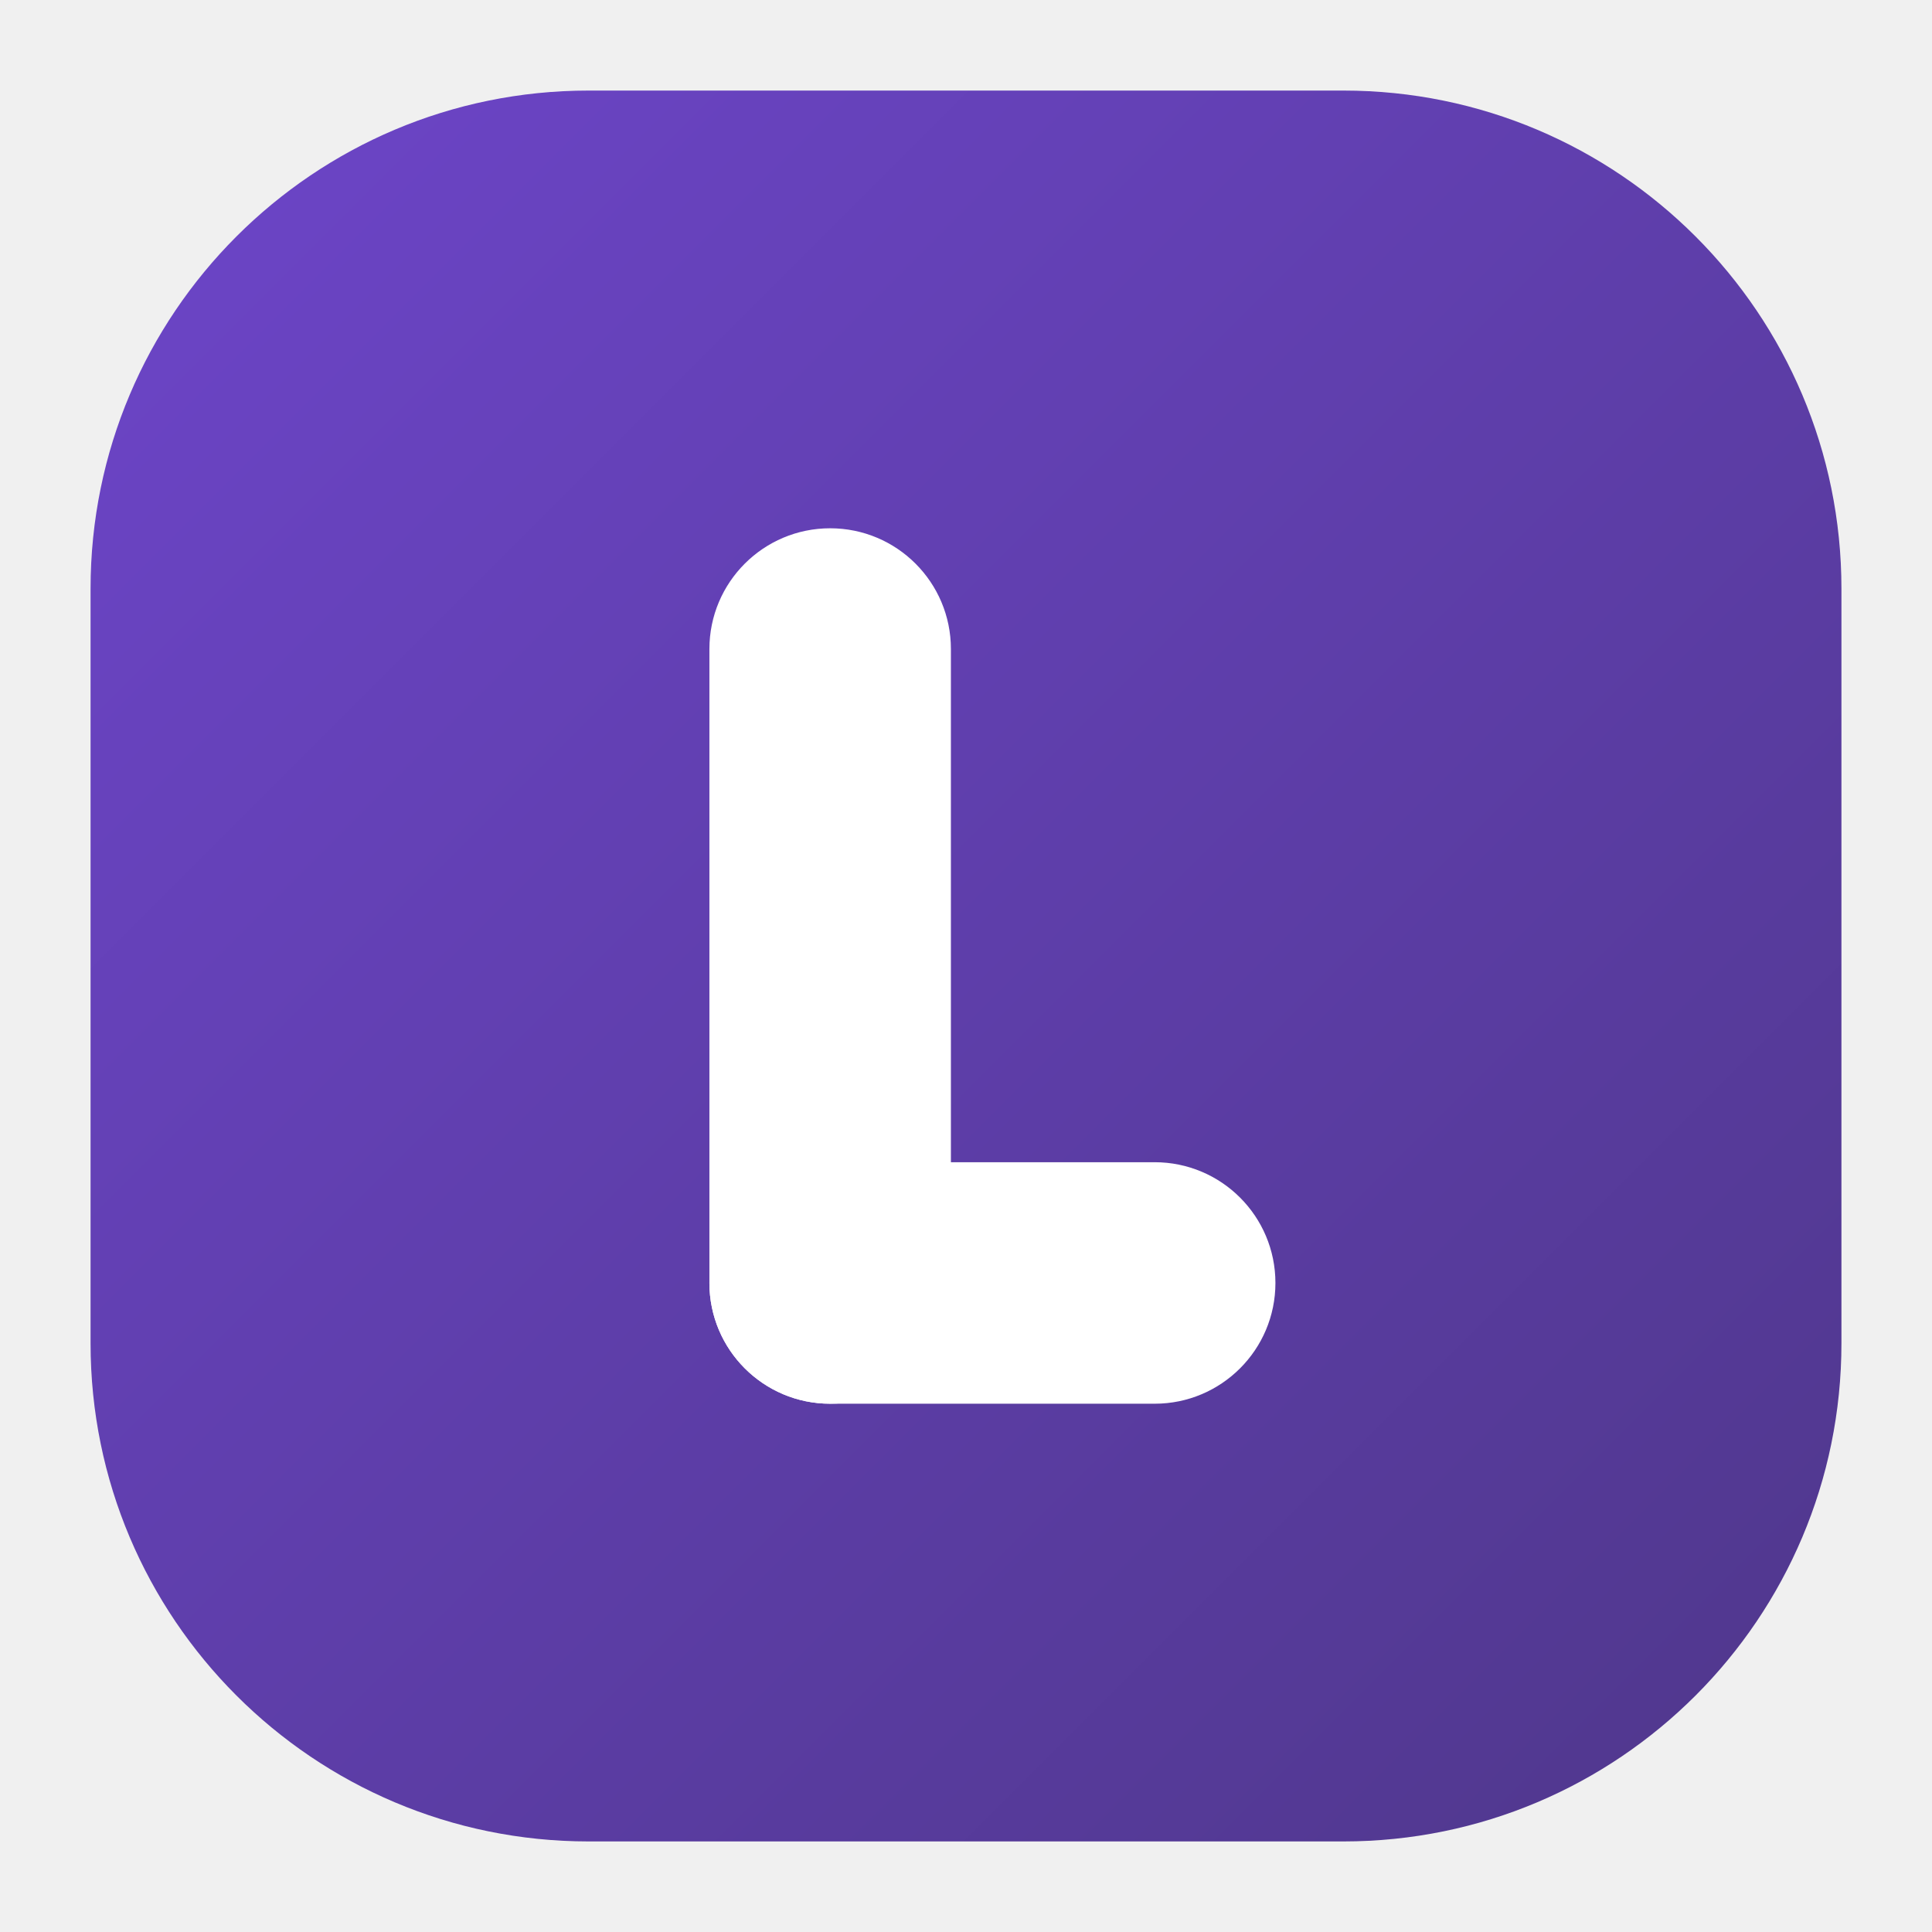
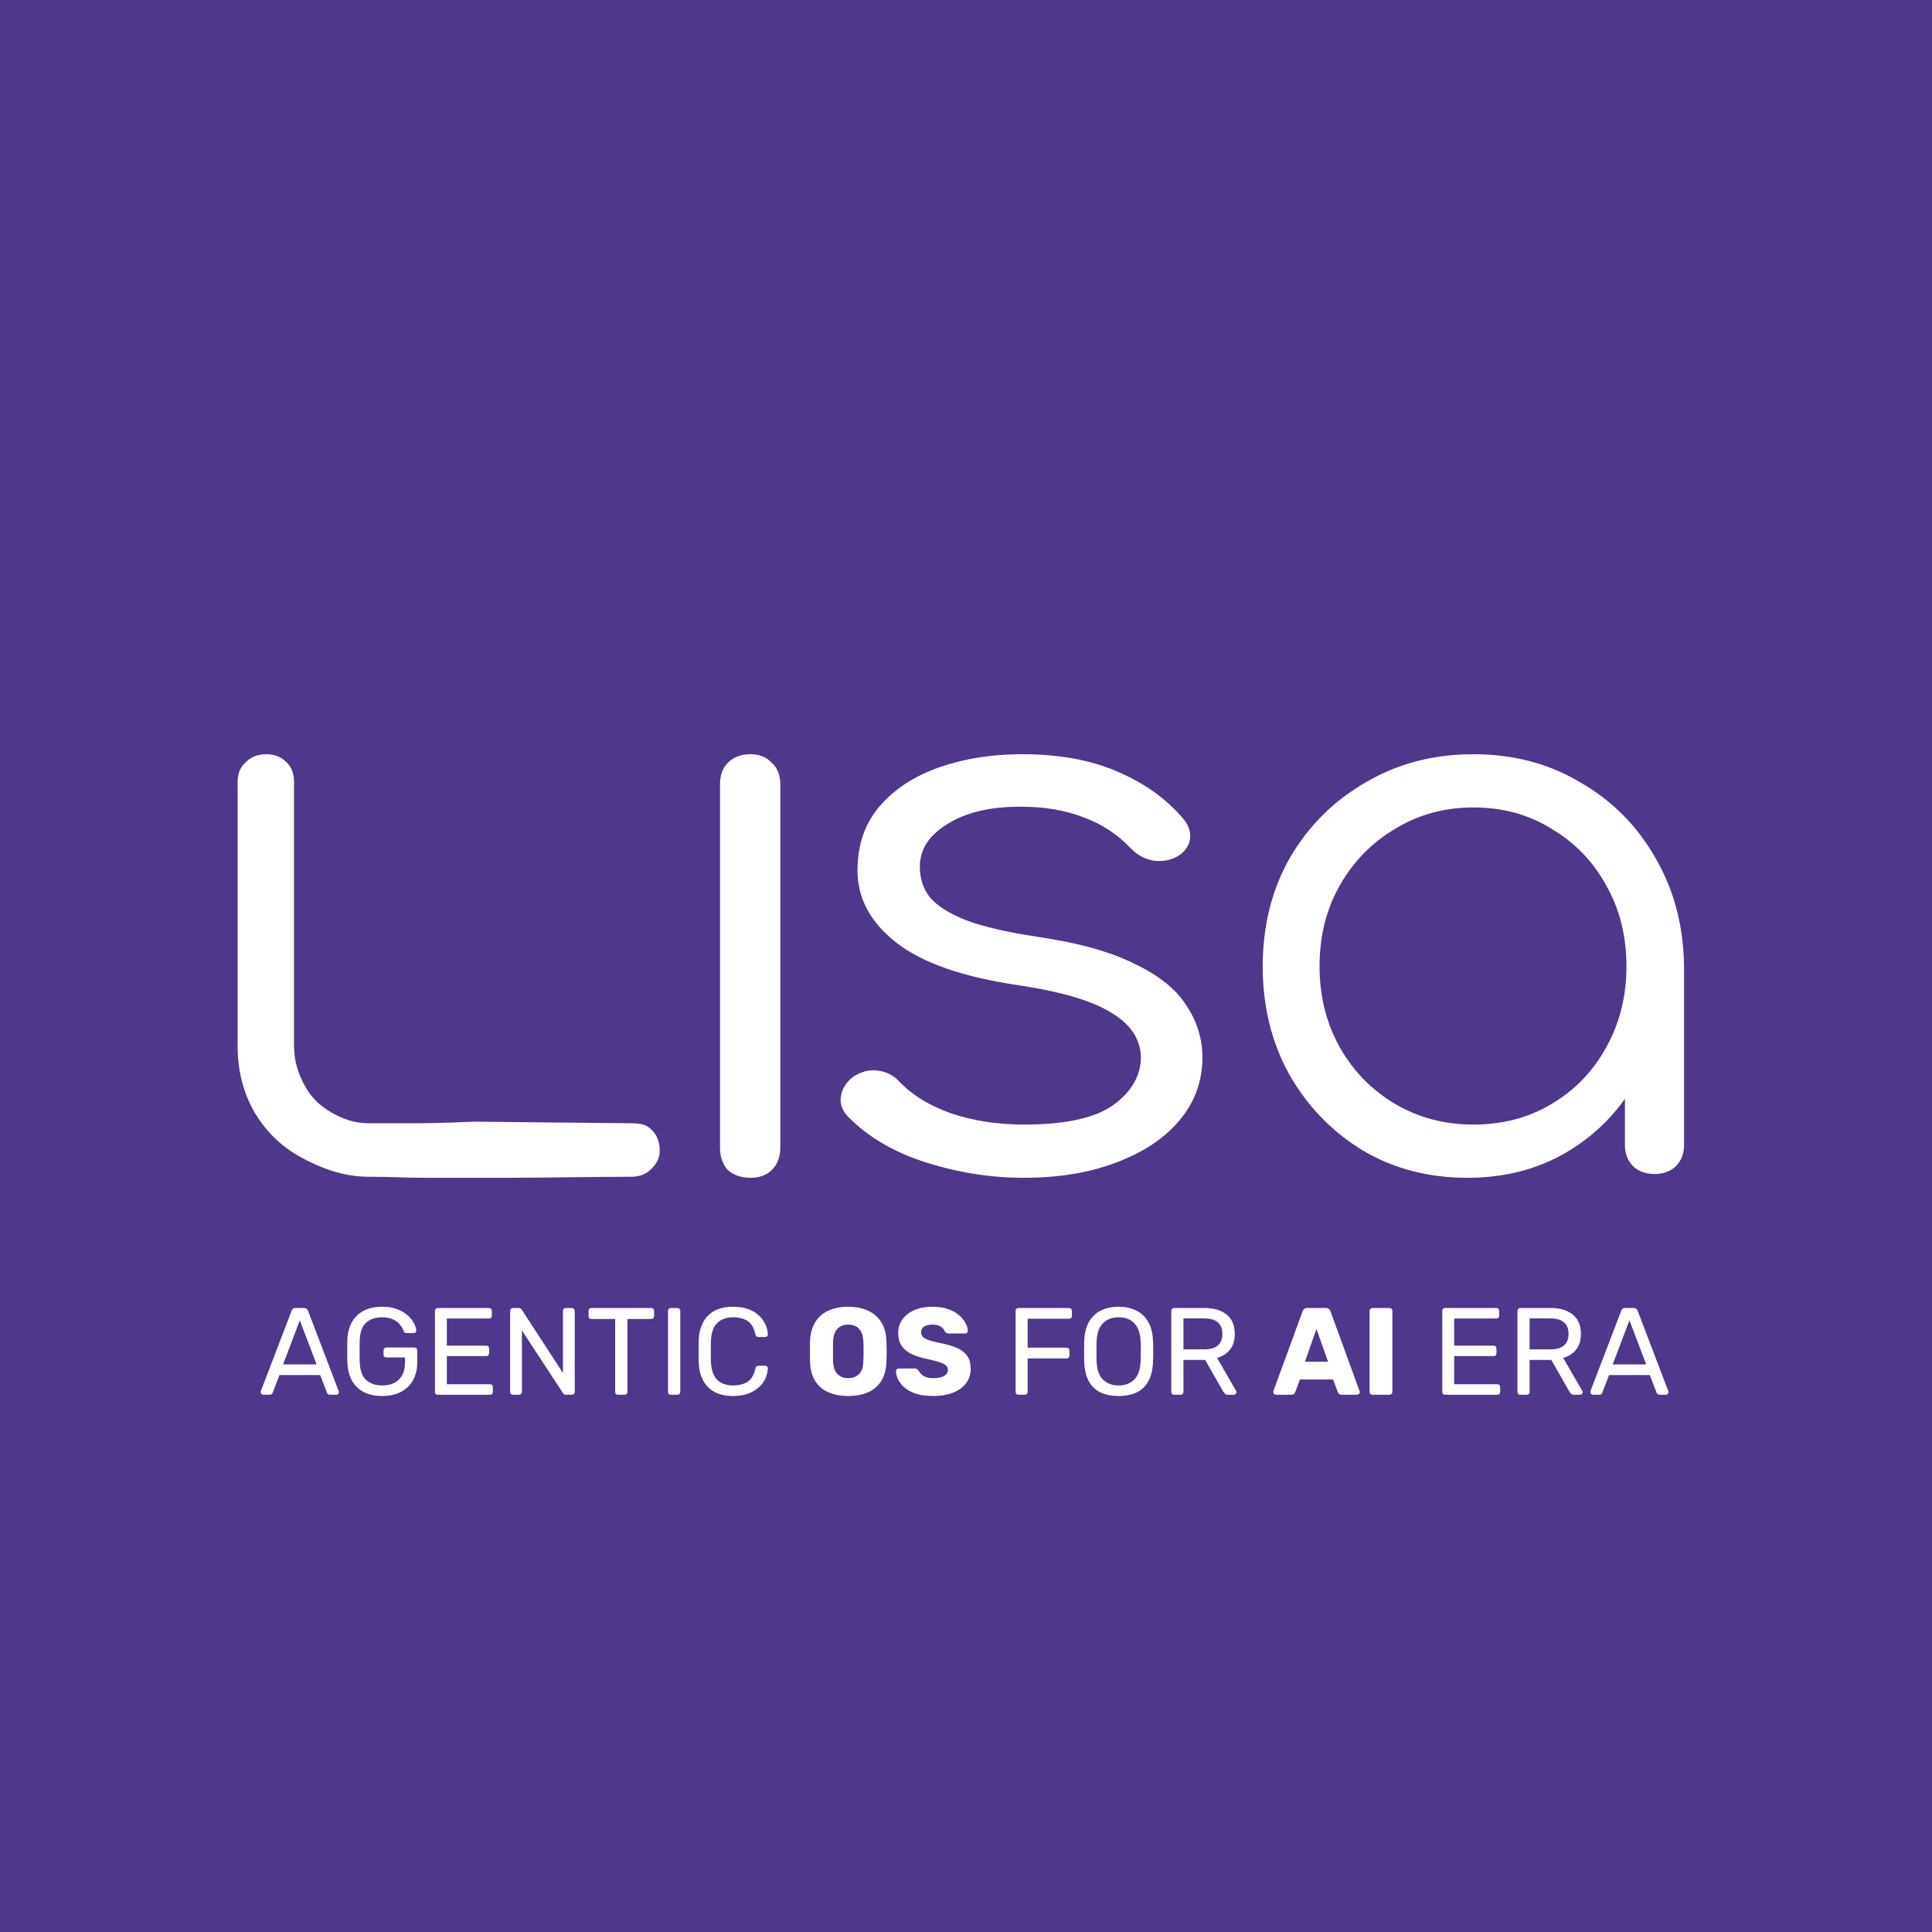
- <svg xmlns="http://www.w3.org/2000/svg" viewBox="0 0 512 512" width="512" height="512" role="img" aria-label="Lisa OS">
+ <svg xmlns="http://www.w3.org/2000/svg" width="187" height="187" viewBox="0 0 187 187" fill="none">
+   <g clip-path="url(#clip0_169_2)">
+     <rect y="-4" width="187" height="191" fill="url(#paint0_linear_169_2)" />
+     <path d="M142.023 114C138.257 114 134.883 113.117 131.901 111.35C128.918 109.534 126.546 107.081 124.786 103.989C123.074 100.898 122.219 97.413 122.219 93.537C122.219 89.611 123.099 86.102 124.859 83.011C126.668 79.919 129.113 77.49 132.194 75.724C135.275 73.908 138.746 73 142.609 73C146.472 73 149.92 73.908 152.951 75.724C156.032 77.49 158.452 79.919 160.213 83.011C162.022 86.102 162.951 89.611 163 93.537L160.726 95.303C160.726 98.837 159.895 102.026 158.232 104.873C156.619 107.67 154.394 109.902 151.558 111.571C148.771 113.19 145.592 114 142.023 114ZM142.609 108.847C145.445 108.847 147.964 108.185 150.164 106.86C152.413 105.535 154.174 103.719 155.445 101.413C156.765 99.057 157.426 96.432 157.426 93.537C157.426 90.593 156.765 87.967 155.445 85.661C154.174 83.354 152.413 81.539 150.164 80.214C147.964 78.84 145.445 78.153 142.609 78.153C139.822 78.153 137.304 78.84 135.054 80.214C132.805 81.539 131.02 83.354 129.7 85.661C128.38 87.967 127.72 90.593 127.72 93.537C127.72 96.432 128.38 99.057 129.7 101.413C131.02 103.719 132.805 105.535 135.054 106.86C137.304 108.185 139.822 108.847 142.609 108.847ZM160.139 113.632C159.308 113.632 158.624 113.387 158.086 112.896C157.548 112.356 157.279 111.669 157.279 110.835V98.248L158.672 92.433L163 93.537V110.835C163 111.669 162.731 112.356 162.193 112.896C161.655 113.387 160.971 113.632 160.139 113.632Z" fill="white" />
+     <path d="M99.087 114C95.922 114 92.785 113.509 89.674 112.528C86.564 111.546 84.043 110.074 82.113 108.111C81.523 107.522 81.281 106.86 81.389 106.124C81.496 105.388 81.898 104.75 82.595 104.21C83.346 103.719 84.124 103.523 84.928 103.621C85.733 103.719 86.403 104.038 86.939 104.578C88.227 105.952 89.916 107.007 92.007 107.743C94.153 108.479 96.512 108.847 99.087 108.847C103.055 108.847 105.924 108.234 107.694 107.007C109.464 105.731 110.376 104.21 110.429 102.443C110.429 100.677 109.518 99.229 107.694 98.1C105.871 96.923 102.867 96.015 98.684 95.377C93.268 94.592 89.299 93.218 86.778 91.255C84.258 89.292 82.998 86.961 82.998 84.262C82.998 81.759 83.722 79.674 85.17 78.005C86.618 76.337 88.548 75.086 90.962 74.251C93.375 73.417 96.03 73 98.926 73C102.519 73 105.603 73.564 108.177 74.693C110.805 75.822 112.923 77.343 114.532 79.257C115.068 79.895 115.283 80.557 115.176 81.244C115.068 81.931 114.639 82.496 113.888 82.937C113.245 83.281 112.494 83.403 111.636 83.305C110.832 83.158 110.134 82.79 109.544 82.201C108.204 80.778 106.648 79.748 104.879 79.109C103.109 78.422 101.071 78.079 98.765 78.079C95.815 78.079 93.455 78.643 91.686 79.772C89.916 80.852 89.031 82.226 89.031 83.894C89.031 85.023 89.353 86.004 89.996 86.838C90.694 87.673 91.847 88.409 93.455 89.047C95.118 89.685 97.424 90.224 100.374 90.666C104.396 91.255 107.56 92.138 109.866 93.316C112.226 94.445 113.888 95.794 114.854 97.364C115.873 98.886 116.382 100.554 116.382 102.37C116.382 104.676 115.631 106.713 114.13 108.479C112.682 110.197 110.644 111.546 108.016 112.528C105.442 113.509 102.465 114 99.087 114Z" fill="white" />
+     <path d="M72.647 114C71.738 114 71.005 113.75 70.449 113.25C69.944 112.701 69.691 111.976 69.691 111.077V75.923C69.691 75.024 69.944 74.324 70.449 73.825C71.005 73.275 71.738 73 72.647 73C73.506 73 74.188 73.275 74.694 73.825C75.25 74.324 75.528 75.024 75.528 75.923V111.077C75.528 111.976 75.25 112.701 74.694 113.25C74.188 113.75 73.506 114 72.647 114Z" fill="white" />
+     <path d="M41.374 114C38.75 114 38.101 113.897 35.652 113.897C33.167 113.897 30.979 113.026 29.09 112.001C27.2 110.942 25.712 109.49 24.627 107.645C23.543 105.766 23 103.63 23 101.239V75.665C23 74.879 23.262 74.247 23.787 73.769C24.312 73.256 24.977 73 25.782 73C26.552 73 27.2 73.256 27.725 73.769C28.215 74.247 28.46 74.879 28.46 75.665V101.239C28.46 102.708 28.875 103.959 29.505 105.087C30.1 106.214 30.93 106.996 32.015 107.645C33.1 108.26 34.252 108.721 35.652 108.721H40.114C42.944 108.721 45.364 108.567 46.099 108.567C46.834 108.567 59.607 108.721 61.112 108.721C61.917 108.721 62.564 108.824 63.054 109.336C63.579 109.815 63.855 110.54 63.855 111.326C63.855 112.078 63.579 112.616 63.054 113.129C62.564 113.641 61.917 113.897 61.112 113.897C58.662 113.897 51.873 114 49.249 114H41.374Z" fill="white" />
+     <path d="M25.48 135C25.416 135 25.36 134.976 25.312 134.928C25.264 134.88 25.24 134.824 25.24 134.76C25.24 134.72 25.244 134.676 25.252 134.628L28.228 126.864C28.26 126.784 28.304 126.72 28.36 126.672C28.416 126.624 28.5 126.6 28.612 126.6H29.428C29.532 126.6 29.612 126.624 29.668 126.672C29.732 126.72 29.78 126.784 29.812 126.864L32.776 134.628C32.792 134.676 32.8 134.72 32.8 134.76C32.8 134.824 32.776 134.88 32.728 134.928C32.68 134.976 32.624 135 32.56 135H31.948C31.852 135 31.78 134.976 31.732 134.928C31.692 134.88 31.664 134.836 31.648 134.796L30.988 133.092H27.052L26.392 134.796C26.384 134.836 26.356 134.88 26.308 134.928C26.26 134.976 26.188 135 26.092 135H25.48ZM27.4 132.06H30.64L29.02 127.8L27.4 132.06ZM36.979 135.12C36.275 135.12 35.675 134.988 35.179 134.724C34.691 134.46 34.315 134.088 34.051 133.608C33.795 133.128 33.651 132.564 33.619 131.916C33.611 131.564 33.607 131.192 33.607 130.8C33.607 130.4 33.611 130.02 33.619 129.66C33.651 129.012 33.795 128.452 34.051 127.98C34.315 127.508 34.695 127.14 35.191 126.876C35.687 126.612 36.283 126.48 36.979 126.48C37.547 126.48 38.039 126.56 38.455 126.72C38.871 126.88 39.211 127.084 39.475 127.332C39.747 127.572 39.947 127.824 40.075 128.088C40.211 128.352 40.283 128.584 40.291 128.784C40.299 128.856 40.279 128.916 40.231 128.964C40.183 129.004 40.119 129.024 40.039 129.024H39.331C39.251 129.024 39.191 129.008 39.151 128.976C39.119 128.944 39.087 128.888 39.055 128.808C38.983 128.6 38.863 128.396 38.695 128.196C38.535 127.996 38.315 127.832 38.035 127.704C37.763 127.568 37.411 127.5 36.979 127.5C36.347 127.5 35.835 127.672 35.443 128.016C35.059 128.36 34.851 128.928 34.819 129.72C34.795 130.432 34.795 131.144 34.819 131.856C34.851 132.656 35.063 133.232 35.455 133.584C35.847 133.928 36.359 134.1 36.991 134.1C37.415 134.1 37.791 134.024 38.119 133.872C38.455 133.712 38.719 133.468 38.911 133.14C39.103 132.812 39.199 132.396 39.199 131.892V131.388H37.399C37.319 131.388 37.251 131.364 37.195 131.316C37.147 131.26 37.123 131.188 37.123 131.1V130.716C37.123 130.628 37.147 130.56 37.195 130.512C37.251 130.456 37.319 130.428 37.399 130.428H40.111C40.199 130.428 40.267 130.456 40.315 130.512C40.363 130.56 40.387 130.628 40.387 130.716V131.868C40.387 132.524 40.251 133.096 39.979 133.584C39.715 134.072 39.327 134.452 38.815 134.724C38.303 134.988 37.691 135.12 36.979 135.12ZM42.375 135C42.287 135 42.219 134.976 42.171 134.928C42.123 134.872 42.099 134.804 42.099 134.724V126.888C42.099 126.8 42.123 126.732 42.171 126.684C42.219 126.628 42.287 126.6 42.375 126.6H47.331C47.419 126.6 47.487 126.628 47.535 126.684C47.583 126.732 47.607 126.8 47.607 126.888V127.344C47.607 127.432 47.583 127.5 47.535 127.548C47.487 127.596 47.419 127.62 47.331 127.62H43.251V130.248H47.067C47.155 130.248 47.223 130.276 47.271 130.332C47.319 130.38 47.343 130.448 47.343 130.536V130.98C47.343 131.06 47.319 131.128 47.271 131.184C47.223 131.232 47.155 131.256 47.067 131.256H43.251V133.98H47.427C47.515 133.98 47.583 134.004 47.631 134.052C47.679 134.1 47.703 134.168 47.703 134.256V134.724C47.703 134.804 47.679 134.872 47.631 134.928C47.583 134.976 47.515 135 47.427 135H42.375ZM49.652 135C49.564 135 49.496 134.976 49.448 134.928C49.4 134.872 49.376 134.804 49.376 134.724V126.888C49.376 126.8 49.4 126.732 49.448 126.684C49.496 126.628 49.564 126.6 49.652 126.6H50.204C50.3 126.6 50.372 126.624 50.42 126.672C50.468 126.712 50.496 126.744 50.504 126.768L54.488 132.888V126.888C54.488 126.8 54.512 126.732 54.56 126.684C54.608 126.628 54.676 126.6 54.764 126.6H55.34C55.428 126.6 55.496 126.628 55.544 126.684C55.6 126.732 55.628 126.8 55.628 126.888V134.712C55.628 134.792 55.6 134.86 55.544 134.916C55.496 134.972 55.432 135 55.352 135H54.776C54.688 135 54.62 134.976 54.572 134.928C54.532 134.88 54.504 134.848 54.488 134.832L50.516 128.772V134.724C50.516 134.804 50.488 134.872 50.432 134.928C50.384 134.976 50.316 135 50.228 135H49.652ZM59.82 135C59.74 135 59.672 134.976 59.616 134.928C59.568 134.872 59.544 134.804 59.544 134.724V127.668H57.24C57.16 127.668 57.092 127.644 57.036 127.596C56.988 127.54 56.964 127.472 56.964 127.392V126.888C56.964 126.8 56.988 126.732 57.036 126.684C57.092 126.628 57.16 126.6 57.24 126.6H63.024C63.112 126.6 63.18 126.628 63.228 126.684C63.284 126.732 63.312 126.8 63.312 126.888V127.392C63.312 127.472 63.284 127.54 63.228 127.596C63.18 127.644 63.112 127.668 63.024 127.668H60.732V134.724C60.732 134.804 60.704 134.872 60.648 134.928C60.6 134.976 60.532 135 60.444 135H59.82ZM64.933 135C64.845 135 64.777 134.976 64.729 134.928C64.681 134.872 64.657 134.804 64.657 134.724V126.876C64.657 126.796 64.681 126.732 64.729 126.684C64.777 126.628 64.845 126.6 64.933 126.6H65.569C65.649 126.6 65.713 126.628 65.761 126.684C65.817 126.732 65.845 126.796 65.845 126.876V134.724C65.845 134.804 65.817 134.872 65.761 134.928C65.713 134.976 65.649 135 65.569 135H64.933ZM70.963 135.12C70.227 135.12 69.615 134.984 69.126 134.712C68.647 134.44 68.282 134.06 68.034 133.572C67.787 133.084 67.65 132.516 67.626 131.868C67.618 131.54 67.615 131.188 67.615 130.812C67.615 130.436 67.618 130.076 67.626 129.732C67.65 129.084 67.787 128.516 68.034 128.028C68.282 127.54 68.647 127.16 69.126 126.888C69.615 126.616 70.227 126.48 70.963 126.48C71.514 126.48 71.999 126.556 72.415 126.708C72.831 126.86 73.174 127.064 73.447 127.32C73.727 127.576 73.939 127.864 74.082 128.184C74.227 128.496 74.306 128.82 74.323 129.156C74.331 129.228 74.306 129.288 74.251 129.336C74.203 129.384 74.142 129.408 74.07 129.408H73.41C73.338 129.408 73.275 129.388 73.219 129.348C73.171 129.308 73.135 129.236 73.111 129.132C72.975 128.508 72.719 128.08 72.343 127.848C71.975 127.616 71.51 127.5 70.951 127.5C70.311 127.5 69.802 127.684 69.427 128.052C69.05 128.412 68.847 128.992 68.814 129.792C68.79 130.448 68.79 131.12 68.814 131.808C68.847 132.608 69.05 133.192 69.427 133.56C69.802 133.92 70.311 134.1 70.951 134.1C71.51 134.1 71.975 133.984 72.343 133.752C72.719 133.52 72.975 133.092 73.111 132.468C73.135 132.364 73.171 132.292 73.219 132.252C73.275 132.212 73.338 132.192 73.41 132.192H74.07C74.142 132.192 74.203 132.216 74.251 132.264C74.306 132.312 74.331 132.372 74.323 132.444C74.306 132.78 74.227 133.108 74.082 133.428C73.939 133.74 73.727 134.024 73.447 134.28C73.174 134.536 72.831 134.74 72.415 134.892C71.999 135.044 71.514 135.12 70.963 135.12ZM82.1 135.12C81.364 135.12 80.724 135 80.18 134.76C79.636 134.52 79.212 134.16 78.908 133.68C78.604 133.192 78.436 132.584 78.404 131.856C78.396 131.512 78.392 131.168 78.392 130.824C78.392 130.48 78.396 130.132 78.404 129.78C78.436 129.06 78.604 128.456 78.908 127.968C79.22 127.472 79.648 127.1 80.192 126.852C80.736 126.604 81.372 126.48 82.1 126.48C82.82 126.48 83.452 126.604 83.996 126.852C84.548 127.1 84.98 127.472 85.292 127.968C85.604 128.456 85.772 129.06 85.796 129.78C85.812 130.132 85.82 130.48 85.82 130.824C85.82 131.168 85.812 131.512 85.796 131.856C85.764 132.584 85.596 133.192 85.292 133.68C84.988 134.16 84.564 134.52 84.02 134.76C83.476 135 82.836 135.12 82.1 135.12ZM82.1 133.392C82.524 133.392 82.868 133.264 83.132 133.008C83.404 132.752 83.548 132.344 83.564 131.784C83.58 131.432 83.588 131.1 83.588 130.788C83.588 130.476 83.58 130.152 83.564 129.816C83.548 129.44 83.476 129.136 83.348 128.904C83.228 128.664 83.06 128.488 82.844 128.376C82.628 128.264 82.38 128.208 82.1 128.208C81.828 128.208 81.584 128.264 81.368 128.376C81.152 128.488 80.98 128.664 80.852 128.904C80.724 129.136 80.652 129.44 80.636 129.816C80.628 130.152 80.624 130.476 80.624 130.788C80.624 131.1 80.628 131.432 80.636 131.784C80.66 132.344 80.804 132.752 81.068 133.008C81.332 133.264 81.676 133.392 82.1 133.392ZM90.343 135.12C89.543 135.12 88.879 135.008 88.351 134.784C87.823 134.552 87.423 134.252 87.151 133.884C86.879 133.516 86.735 133.124 86.719 132.708C86.719 132.644 86.743 132.588 86.791 132.54C86.847 132.484 86.911 132.456 86.983 132.456H88.495C88.607 132.456 88.691 132.476 88.747 132.516C88.811 132.556 88.867 132.608 88.915 132.672C88.979 132.792 89.067 132.908 89.179 133.02C89.299 133.132 89.451 133.224 89.635 133.296C89.827 133.36 90.063 133.392 90.343 133.392C90.807 133.392 91.155 133.32 91.387 133.176C91.627 133.032 91.747 132.836 91.747 132.588C91.747 132.412 91.683 132.268 91.555 132.156C91.427 132.036 91.219 131.932 90.931 131.844C90.651 131.748 90.275 131.652 89.803 131.556C89.195 131.428 88.675 131.264 88.243 131.064C87.819 130.856 87.495 130.588 87.271 130.26C87.047 129.924 86.935 129.508 86.935 129.012C86.935 128.524 87.071 128.088 87.343 127.704C87.623 127.32 88.011 127.02 88.507 126.804C89.003 126.588 89.591 126.48 90.271 126.48C90.823 126.48 91.307 126.552 91.723 126.696C92.147 126.84 92.503 127.032 92.791 127.272C93.079 127.512 93.295 127.768 93.439 128.04C93.591 128.304 93.671 128.564 93.679 128.82C93.679 128.884 93.655 128.944 93.607 129C93.559 129.048 93.499 129.072 93.427 129.072H91.843C91.755 129.072 91.679 129.056 91.615 129.024C91.551 128.992 91.495 128.94 91.447 128.868C91.399 128.692 91.271 128.54 91.063 128.412C90.863 128.276 90.599 128.208 90.271 128.208C89.919 128.208 89.643 128.272 89.443 128.4C89.251 128.52 89.155 128.708 89.155 128.964C89.155 129.124 89.207 129.264 89.311 129.384C89.423 129.504 89.603 129.608 89.851 129.696C90.107 129.784 90.455 129.876 90.895 129.972C91.623 130.108 92.211 130.28 92.659 130.488C93.107 130.688 93.435 130.952 93.643 131.28C93.851 131.6 93.955 132.004 93.955 132.492C93.955 133.036 93.799 133.508 93.487 133.908C93.183 134.3 92.759 134.6 92.215 134.808C91.671 135.016 91.047 135.12 90.343 135.12ZM98.578 135C98.49 135 98.422 134.976 98.374 134.928C98.326 134.872 98.302 134.804 98.302 134.724V126.888C98.302 126.8 98.326 126.732 98.374 126.684C98.422 126.628 98.49 126.6 98.578 126.6H103.474C103.562 126.6 103.63 126.628 103.678 126.684C103.726 126.732 103.75 126.8 103.75 126.888V127.368C103.75 127.456 103.726 127.524 103.678 127.572C103.63 127.62 103.562 127.644 103.474 127.644H99.466V130.44H103.234C103.322 130.44 103.39 130.468 103.438 130.524C103.486 130.572 103.51 130.64 103.51 130.728V131.208C103.51 131.288 103.486 131.356 103.438 131.412C103.39 131.46 103.322 131.484 103.234 131.484H99.466V134.724C99.466 134.804 99.438 134.872 99.382 134.928C99.334 134.976 99.266 135 99.178 135H98.578ZM108.263 135.12C107.583 135.12 106.999 135.004 106.511 134.772C106.023 134.532 105.647 134.168 105.383 133.68C105.119 133.184 104.971 132.564 104.939 131.82C104.931 131.468 104.927 131.132 104.927 130.812C104.927 130.484 104.931 130.144 104.939 129.792C104.971 129.056 105.123 128.444 105.395 127.956C105.675 127.46 106.059 127.092 106.547 126.852C107.043 126.604 107.615 126.48 108.263 126.48C108.919 126.48 109.491 126.604 109.979 126.852C110.475 127.092 110.863 127.46 111.143 127.956C111.423 128.444 111.575 129.056 111.599 129.792C111.615 130.144 111.623 130.484 111.623 130.812C111.623 131.132 111.615 131.468 111.599 131.82C111.575 132.564 111.427 133.184 111.155 133.68C110.891 134.168 110.515 134.532 110.027 134.772C109.539 135.004 108.951 135.12 108.263 135.12ZM108.263 134.1C108.879 134.1 109.379 133.916 109.763 133.548C110.155 133.18 110.367 132.584 110.399 131.76C110.415 131.4 110.423 131.08 110.423 130.8C110.423 130.512 110.415 130.192 110.399 129.84C110.383 129.288 110.279 128.84 110.087 128.496C109.903 128.152 109.655 127.9 109.343 127.74C109.031 127.58 108.671 127.5 108.263 127.5C107.871 127.5 107.519 127.58 107.207 127.74C106.895 127.9 106.643 128.152 106.451 128.496C106.267 128.84 106.163 129.288 106.139 129.84C106.131 130.192 106.127 130.512 106.127 130.8C106.127 131.08 106.131 131.4 106.139 131.76C106.171 132.584 106.383 133.18 106.775 133.548C107.167 133.916 107.663 134.1 108.263 134.1ZM113.648 135C113.56 135 113.492 134.976 113.444 134.928C113.396 134.872 113.372 134.804 113.372 134.724V126.888C113.372 126.8 113.396 126.732 113.444 126.684C113.492 126.628 113.56 126.6 113.648 126.6H116.576C117.48 126.6 118.196 126.812 118.724 127.236C119.252 127.66 119.516 128.288 119.516 129.12C119.516 129.736 119.36 130.24 119.048 130.632C118.744 131.016 118.328 131.284 117.8 131.436L119.648 134.628C119.672 134.676 119.684 134.72 119.684 134.76C119.684 134.824 119.656 134.88 119.6 134.928C119.552 134.976 119.496 135 119.432 135H118.856C118.72 135 118.62 134.964 118.556 134.892C118.492 134.82 118.436 134.748 118.388 134.676L116.648 131.628H114.548V134.724C114.548 134.804 114.52 134.872 114.464 134.928C114.416 134.976 114.348 135 114.26 135H113.648ZM114.548 130.608H116.528C117.128 130.608 117.576 130.484 117.872 130.236C118.168 129.98 118.316 129.604 118.316 129.108C118.316 128.62 118.168 128.248 117.872 127.992C117.584 127.736 117.136 127.608 116.528 127.608H114.548V130.608ZM123.493 135C123.429 135 123.369 134.976 123.313 134.928C123.265 134.872 123.241 134.812 123.241 134.748C123.241 134.708 123.245 134.672 123.253 134.64L126.073 126.936C126.097 126.848 126.145 126.772 126.217 126.708C126.297 126.636 126.405 126.6 126.541 126.6H128.317C128.453 126.6 128.557 126.636 128.629 126.708C128.709 126.772 128.761 126.848 128.785 126.936L131.593 134.64C131.609 134.672 131.617 134.708 131.617 134.748C131.617 134.812 131.589 134.872 131.533 134.928C131.485 134.976 131.425 135 131.353 135H129.877C129.757 135 129.665 134.972 129.601 134.916C129.545 134.852 129.509 134.796 129.493 134.748L129.025 133.524H125.821L125.365 134.748C125.349 134.796 125.313 134.852 125.257 134.916C125.201 134.972 125.105 135 124.969 135H123.493ZM126.313 131.796H128.545L127.417 128.628L126.313 131.796ZM132.863 135C132.775 135 132.703 134.972 132.647 134.916C132.591 134.86 132.563 134.788 132.563 134.7V126.9C132.563 126.812 132.591 126.74 132.647 126.684C132.703 126.628 132.775 126.6 132.863 126.6H134.471C134.559 126.6 134.631 126.628 134.687 126.684C134.743 126.74 134.771 126.812 134.771 126.9V134.7C134.771 134.788 134.743 134.86 134.687 134.916C134.631 134.972 134.559 135 134.471 135H132.863ZM139.875 135C139.787 135 139.719 134.976 139.671 134.928C139.623 134.872 139.599 134.804 139.599 134.724V126.888C139.599 126.8 139.623 126.732 139.671 126.684C139.719 126.628 139.787 126.6 139.875 126.6H144.831C144.919 126.6 144.987 126.628 145.035 126.684C145.083 126.732 145.107 126.8 145.107 126.888V127.344C145.107 127.432 145.083 127.5 145.035 127.548C144.987 127.596 144.919 127.62 144.831 127.62H140.751V130.248H144.567C144.655 130.248 144.723 130.276 144.771 130.332C144.819 130.38 144.843 130.448 144.843 130.536V130.98C144.843 131.06 144.819 131.128 144.771 131.184C144.723 131.232 144.655 131.256 144.567 131.256H140.751V133.98H144.927C145.015 133.98 145.083 134.004 145.131 134.052C145.179 134.1 145.203 134.168 145.203 134.256V134.724C145.203 134.804 145.179 134.872 145.131 134.928C145.083 134.976 145.015 135 144.927 135H139.875ZM147.152 135C147.064 135 146.996 134.976 146.948 134.928C146.9 134.872 146.876 134.804 146.876 134.724V126.888C146.876 126.8 146.9 126.732 146.948 126.684C146.996 126.628 147.064 126.6 147.152 126.6H150.08C150.984 126.6 151.7 126.812 152.228 127.236C152.756 127.66 153.02 128.288 153.02 129.12C153.02 129.736 152.864 130.24 152.552 130.632C152.248 131.016 151.832 131.284 151.304 131.436L153.152 134.628C153.176 134.676 153.188 134.72 153.188 134.76C153.188 134.824 153.16 134.88 153.104 134.928C153.056 134.976 153 135 152.936 135H152.36C152.224 135 152.124 134.964 152.06 134.892C151.996 134.82 151.94 134.748 151.892 134.676L150.152 131.628H148.052V134.724C148.052 134.804 148.024 134.872 147.968 134.928C147.92 134.976 147.852 135 147.764 135H147.152ZM148.052 130.608H150.032C150.632 130.608 151.08 130.484 151.376 130.236C151.672 129.98 151.82 129.604 151.82 129.108C151.82 128.62 151.672 128.248 151.376 127.992C151.088 127.736 150.64 127.608 150.032 127.608H148.052V130.608ZM154.175 135C154.111 135 154.055 134.976 154.007 134.928C153.959 134.88 153.935 134.824 153.935 134.76C153.935 134.72 153.939 134.676 153.947 134.628L156.923 126.864C156.955 126.784 156.999 126.72 157.055 126.672C157.111 126.624 157.195 126.6 157.307 126.6H158.123C158.227 126.6 158.307 126.624 158.363 126.672C158.427 126.72 158.475 126.784 158.507 126.864L161.471 134.628C161.487 134.676 161.495 134.72 161.495 134.76C161.495 134.824 161.471 134.88 161.423 134.928C161.375 134.976 161.319 135 161.255 135H160.643C160.547 135 160.475 134.976 160.427 134.928C160.387 134.88 160.359 134.836 160.343 134.796L159.683 133.092H155.747L155.087 134.796C155.079 134.836 155.051 134.88 155.003 134.928C154.955 134.976 154.883 135 154.787 135H154.175ZM156.095 132.06H159.335L157.715 127.8L156.095 132.06Z" fill="white" />
+   </g>
  <defs>
-     <linearGradient id="lisaViolet" x1="0" y1="0" x2="1" y2="1">
-       <stop offset="0" stop-color="#6D45C9" />
+     <linearGradient id="paint0_linear_169_2" x1="93.5" y1="-4" x2="93.5" y2="187" gradientUnits="userSpaceOnUse">
+       <stop stop-color="#4F378B" />
      <stop offset="1" stop-color="#4F378B" />
    </linearGradient>
+     <clipPath id="clip0_169_2">
+       <rect width="187" height="187" fill="white" />
+     </clipPath>
  </defs>
-   <rect x="24" y="24" width="464" height="464" rx="132" fill="url(#lisaViolet)" />
-   <g fill="#FFFFFF">
-     <rect x="188" y="140" width="64" height="232" rx="32" />
-     <rect x="188" y="308" width="150" height="64" rx="32" />
-   </g>
</svg>
